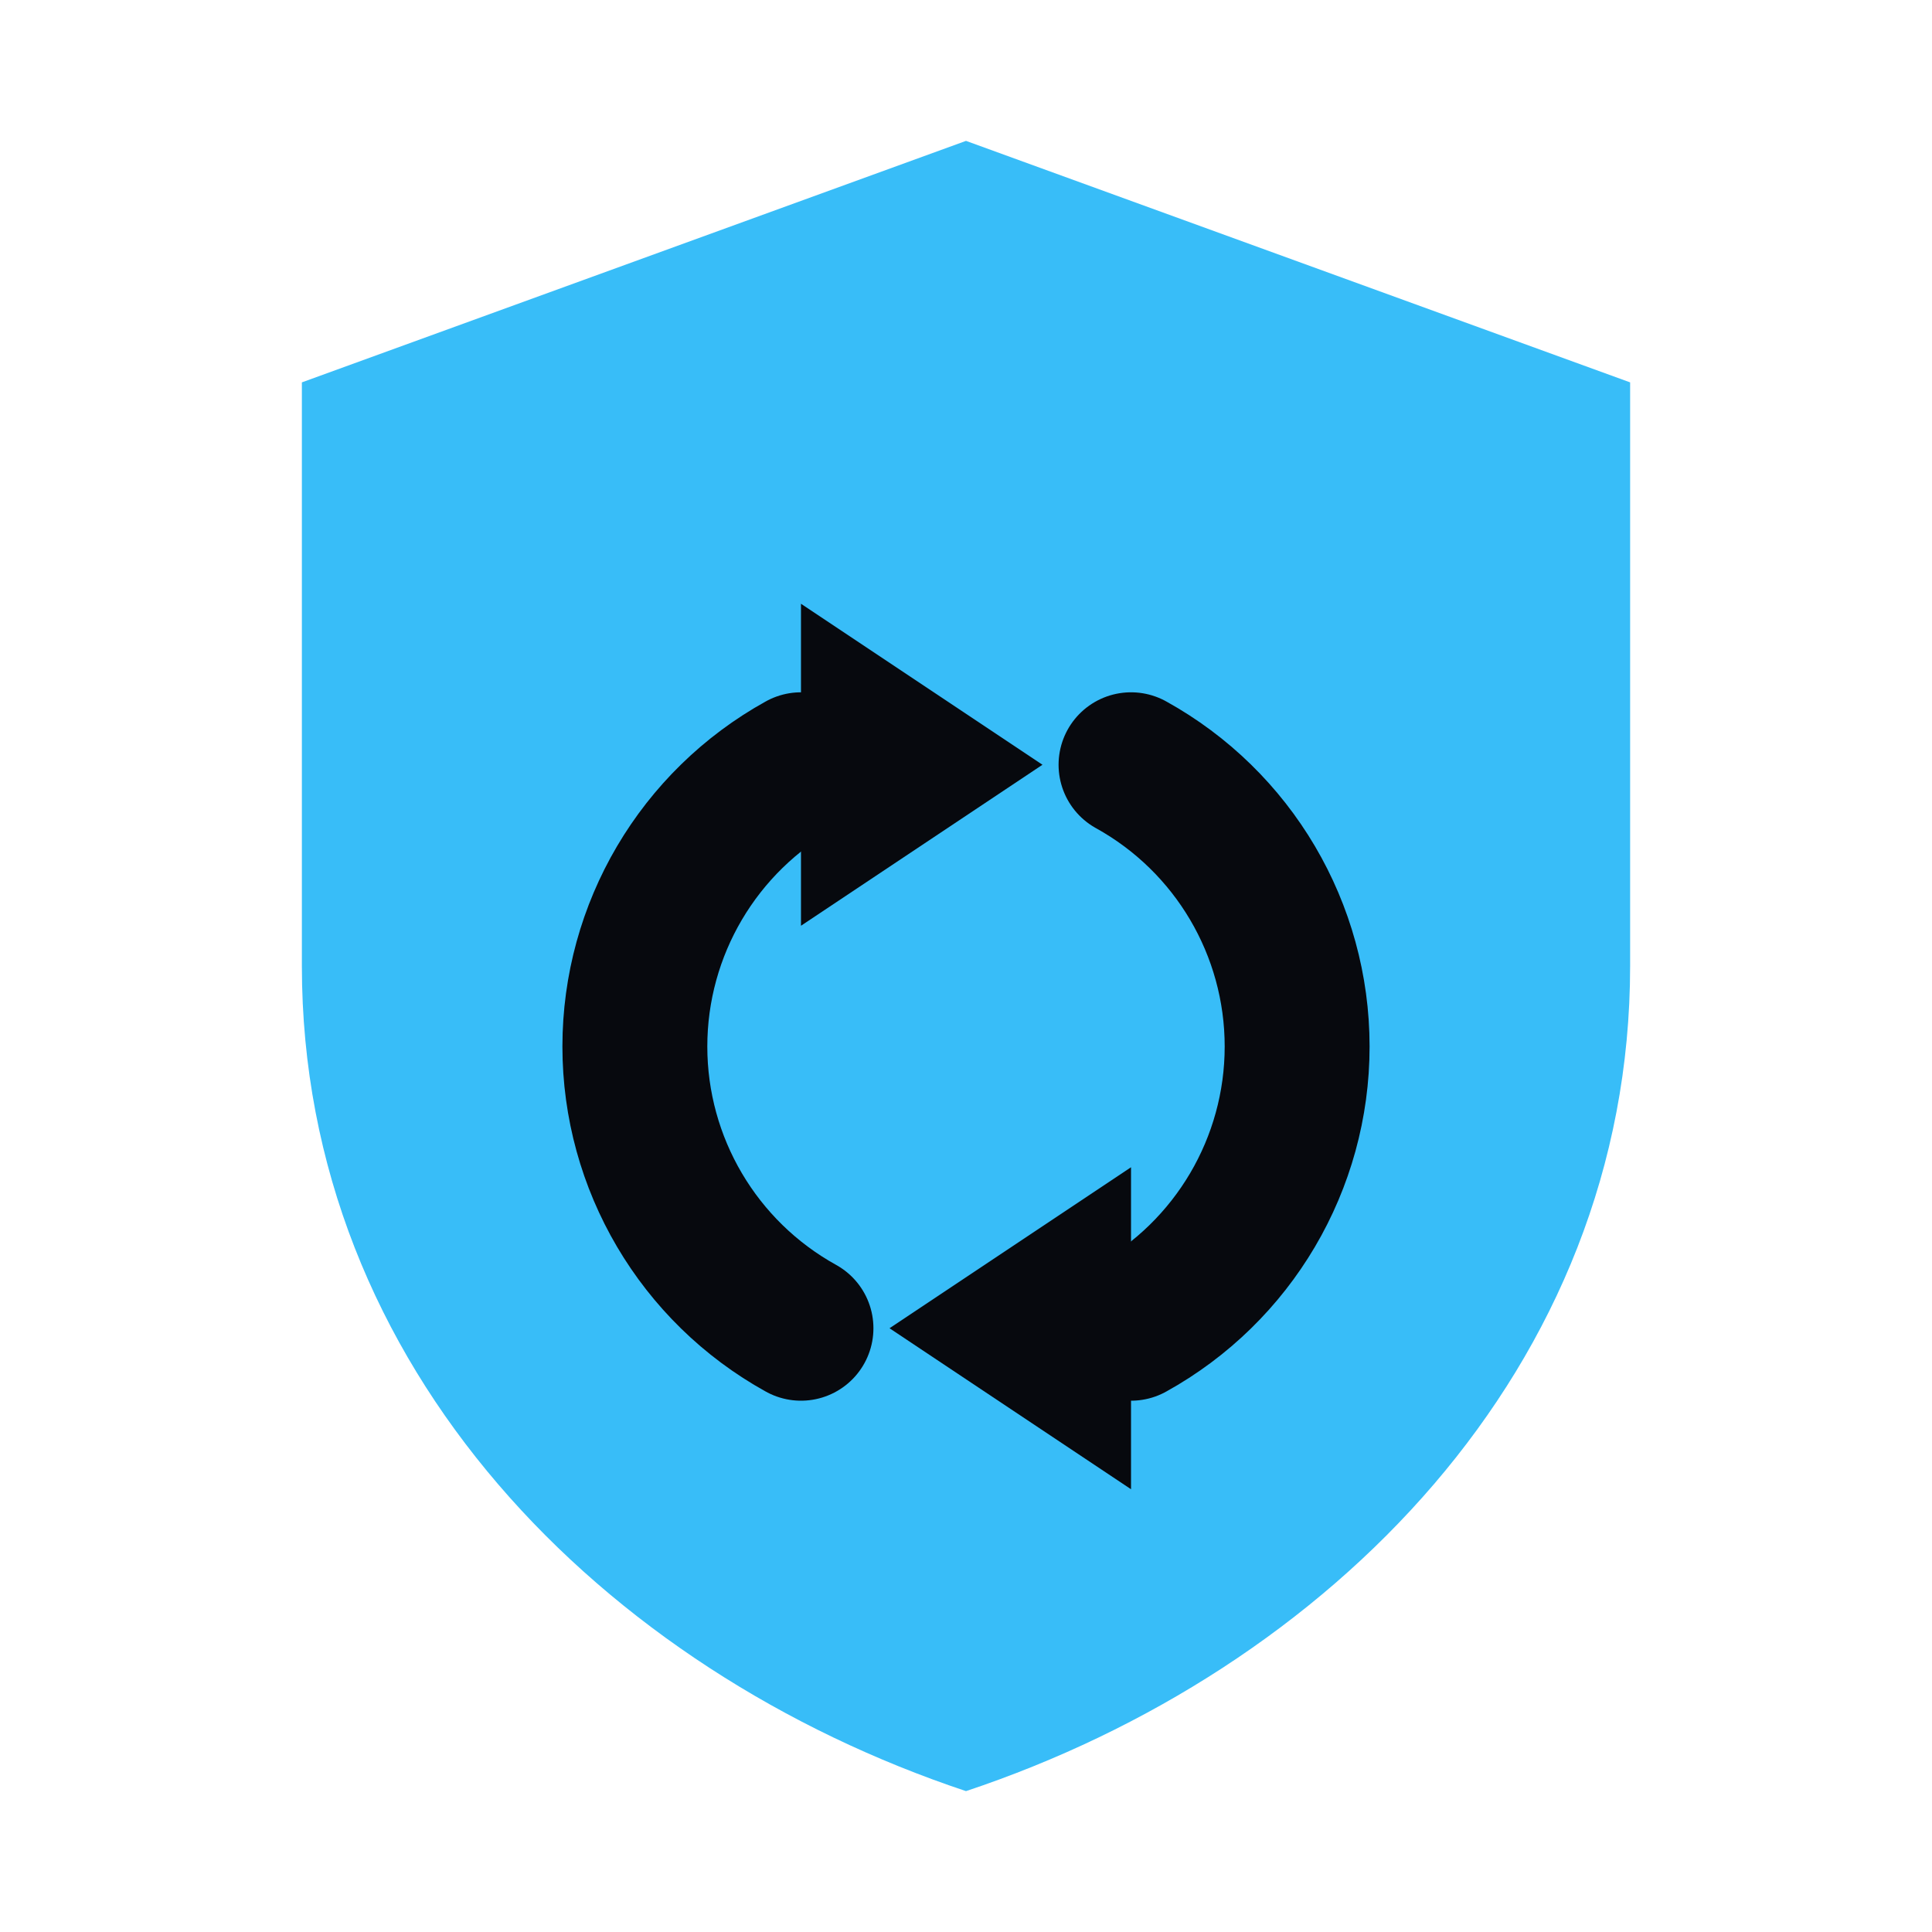
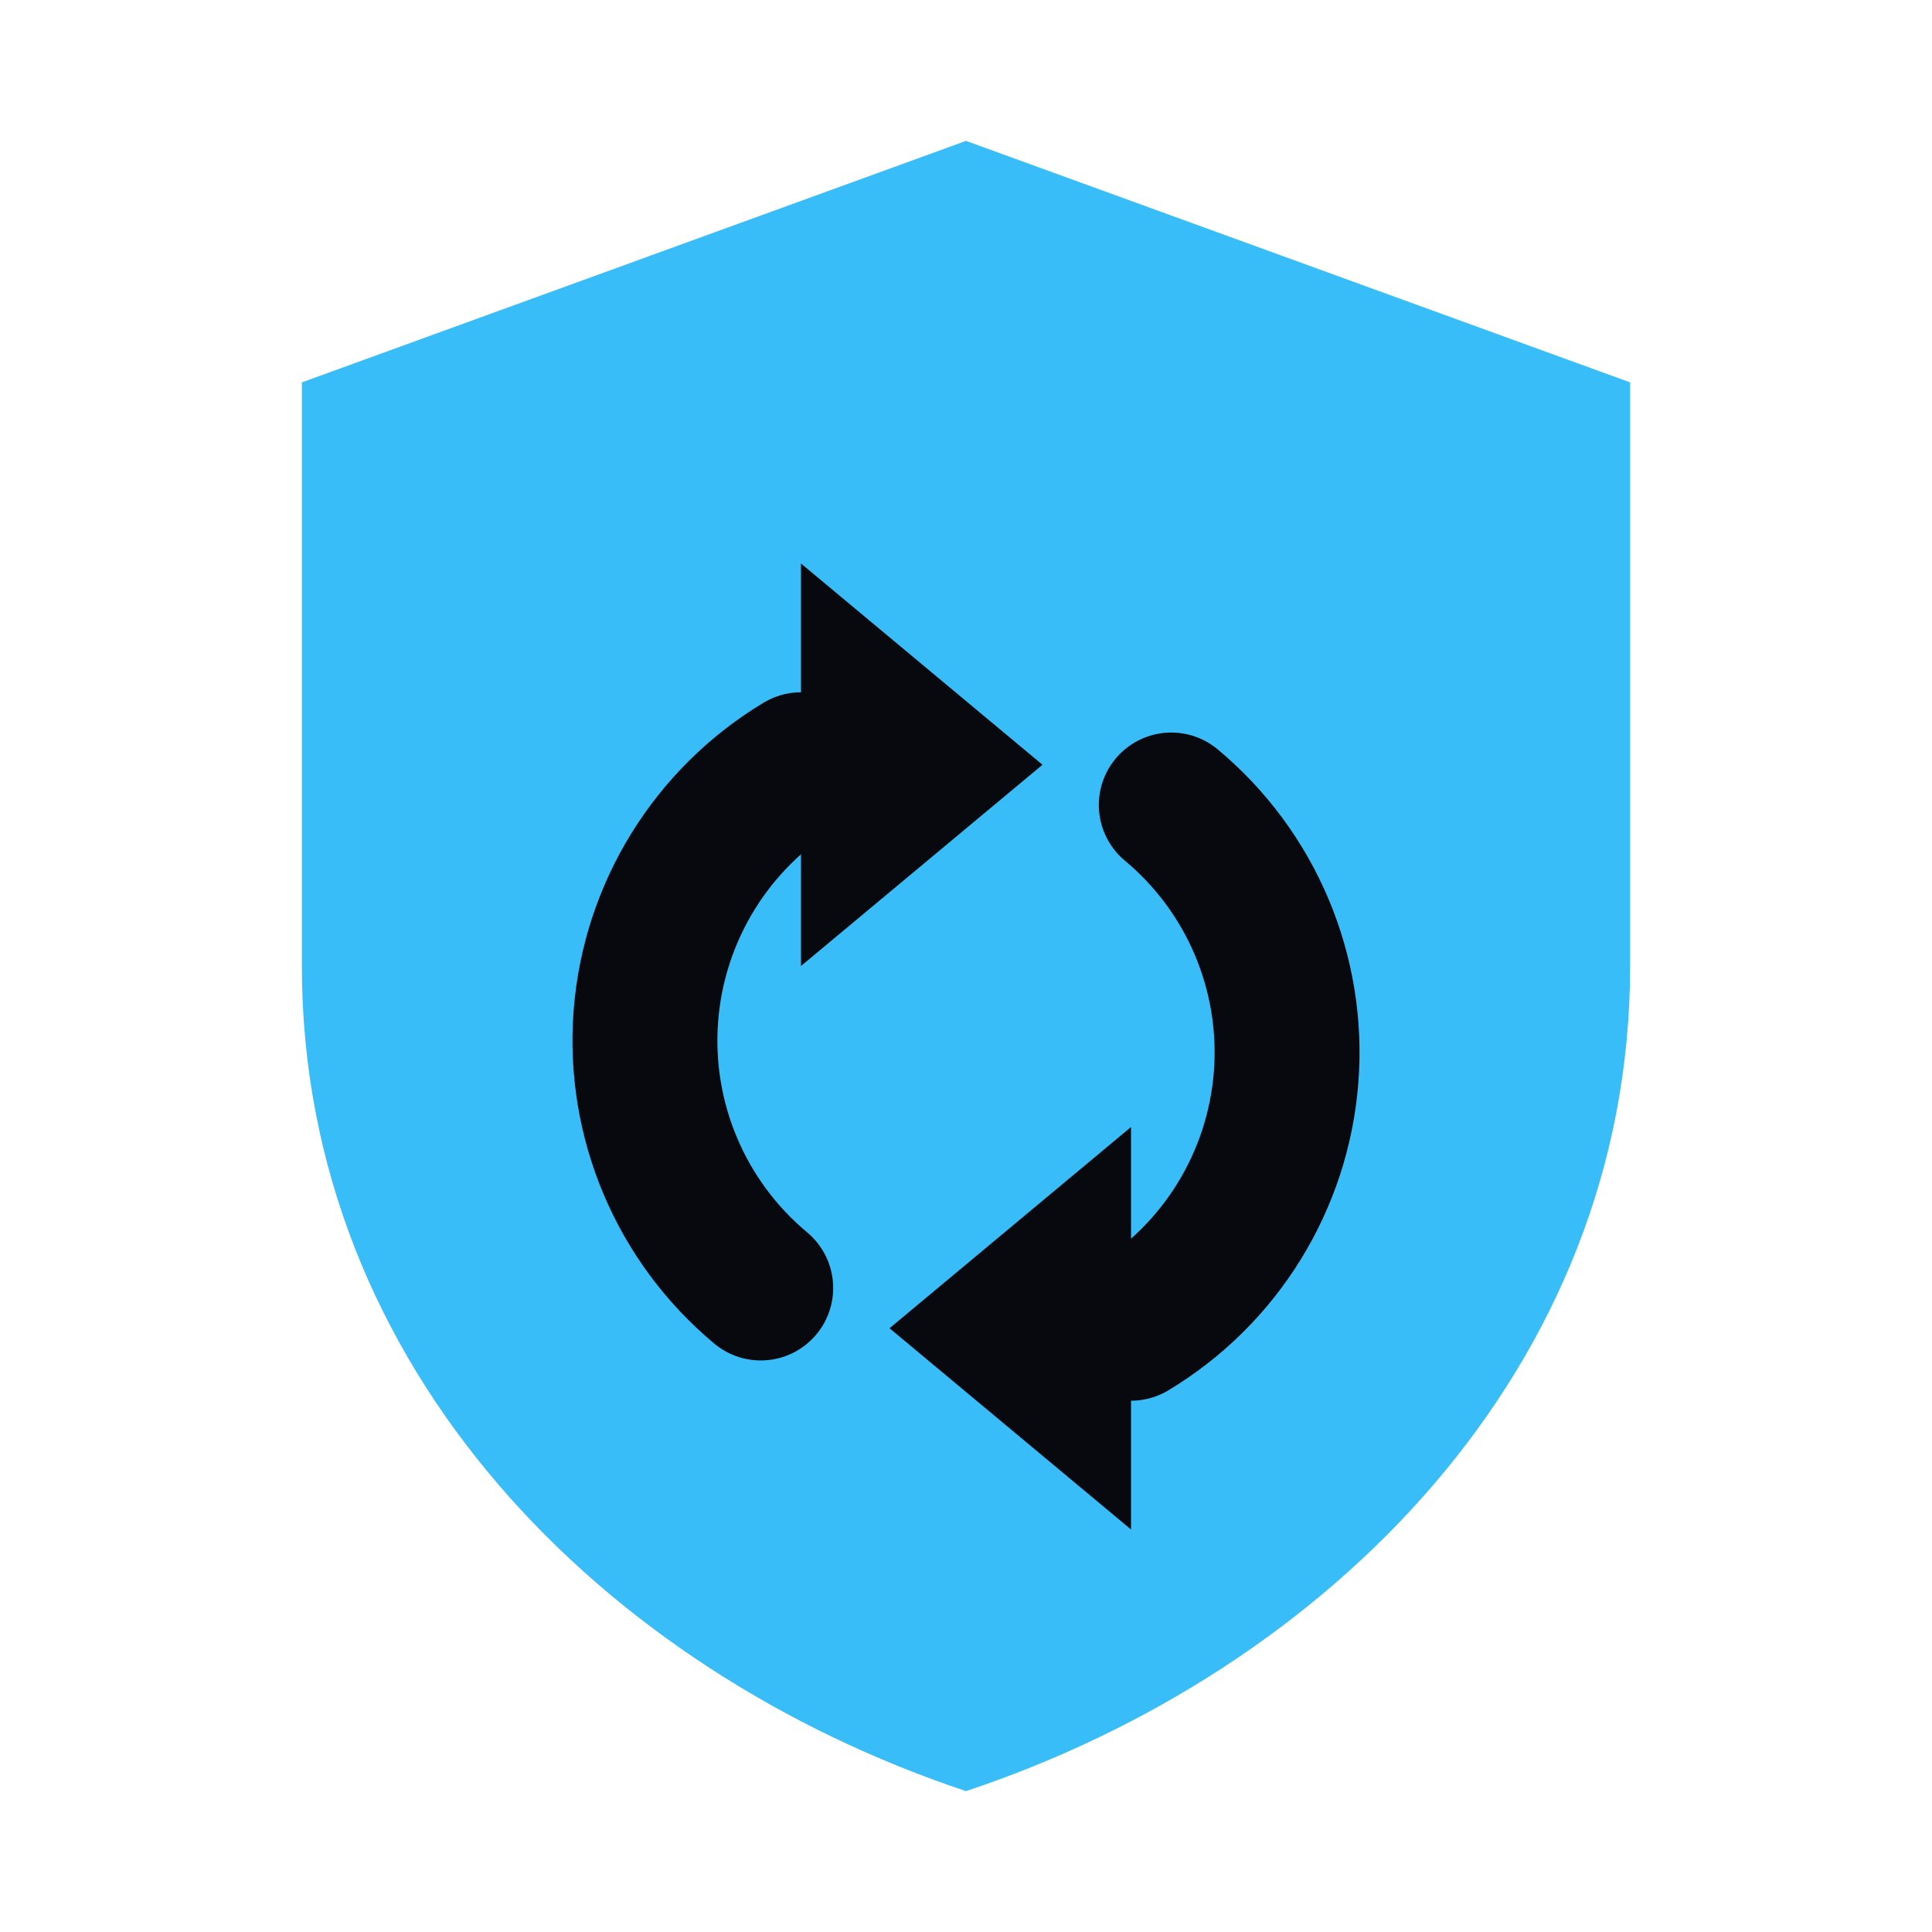
<svg xmlns="http://www.w3.org/2000/svg" viewBox="0 0 24 24" fill="none">
  <path d="M12 1.75 L20.25 4.75 V12 C20.25 17 16.5 20.75 12 22.25 C7.5 20.75 3.75 17 3.75 12 V4.75 Z" fill="#38bdf8" />
-   <path d="M14.05 9.5 A4.0 4.0 0 0 1 14.05 16.5" stroke="#07090e" stroke-width="1.8" stroke-linecap="round" />
-   <path d="M9.95 16.5 A4.0 4.0 0 0 1 9.95 9.5" stroke="#07090e" stroke-width="1.8" stroke-linecap="round" />
-   <path d="M9.95 7.5 L12.95 9.5 L9.95 11.5 Z" fill="#07090e" />
-   <path d="M14.05 14.5 L11.05 16.5 L14.05 18.5 Z" fill="#07090e" />
+   <path d="M14.55 10.0 A4.0 4.0 0 0 1 14.05 16.5" stroke="#07090e" stroke-width="1.8" stroke-linecap="round" />
+   <path d="M9.45 16.0 A4.0 4.0 0 0 1 9.95 9.5" stroke="#07090e" stroke-width="1.8" stroke-linecap="round" />
+   <path d="M9.95 7.0 L12.95 9.5 L9.95 12.0 Z" fill="#07090e" />
+   <path d="M14.05 14.0 L11.05 16.5 L14.05 19.0 Z" fill="#07090e" />
</svg>
